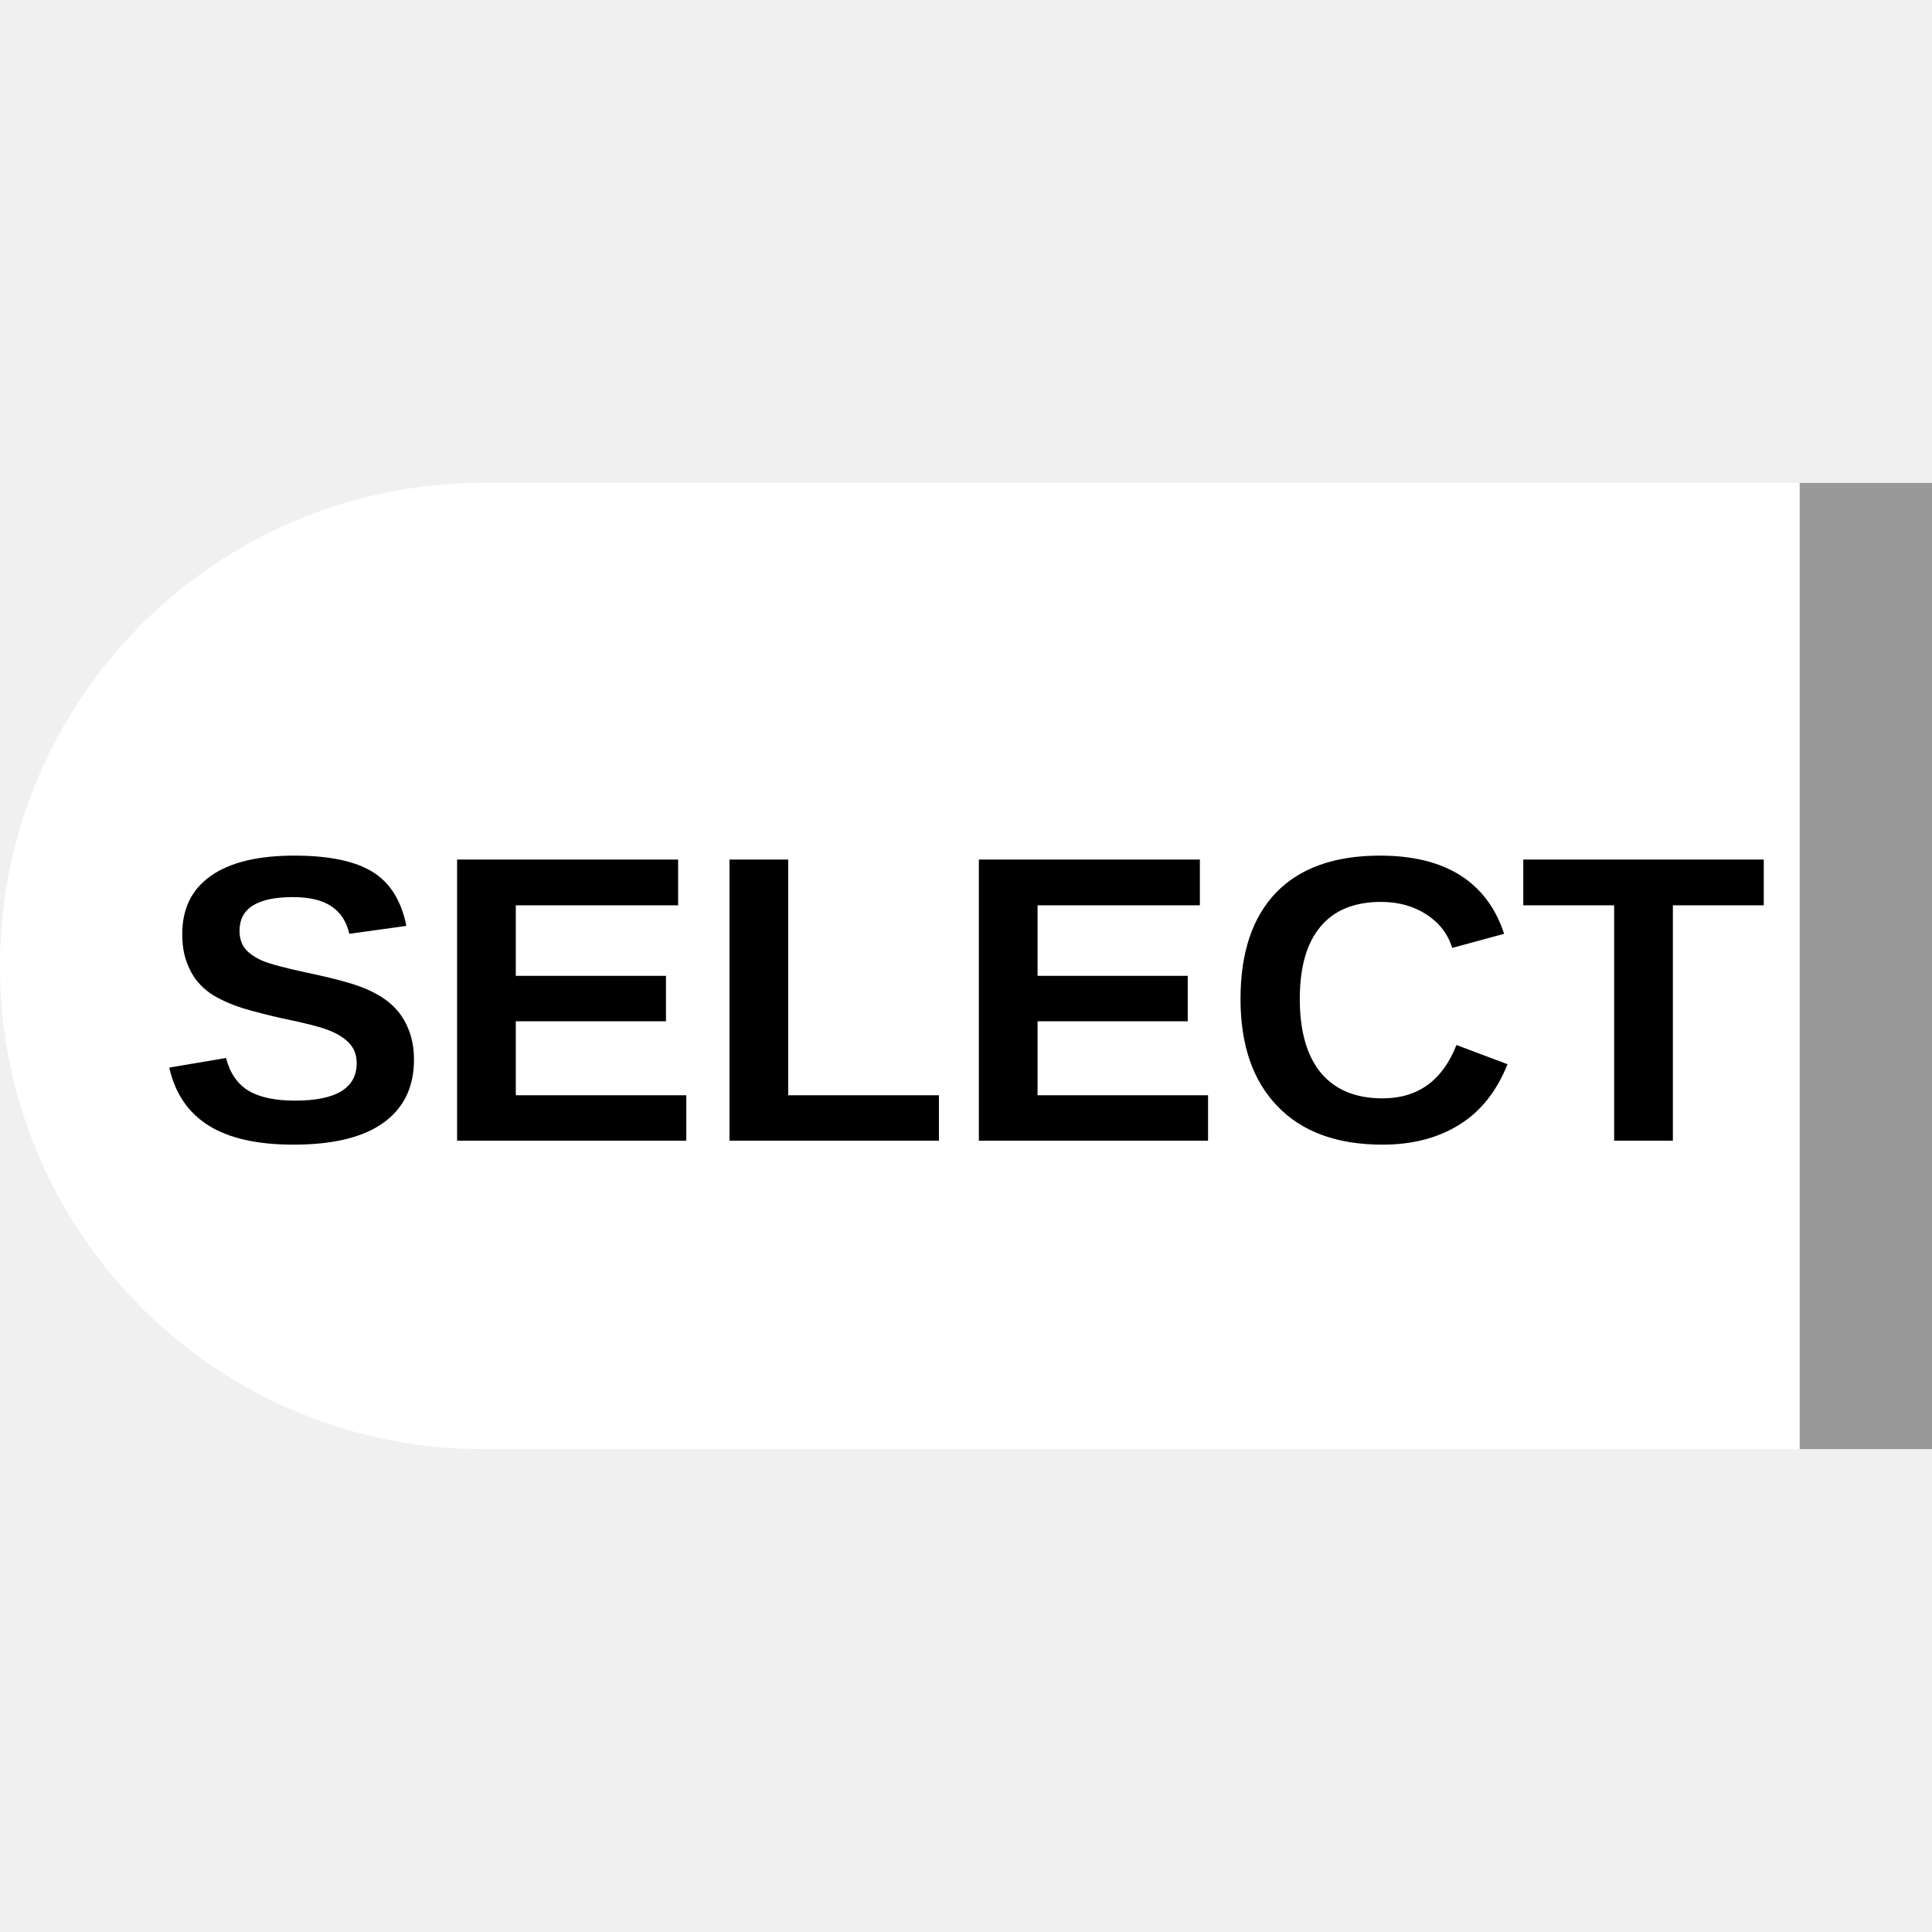
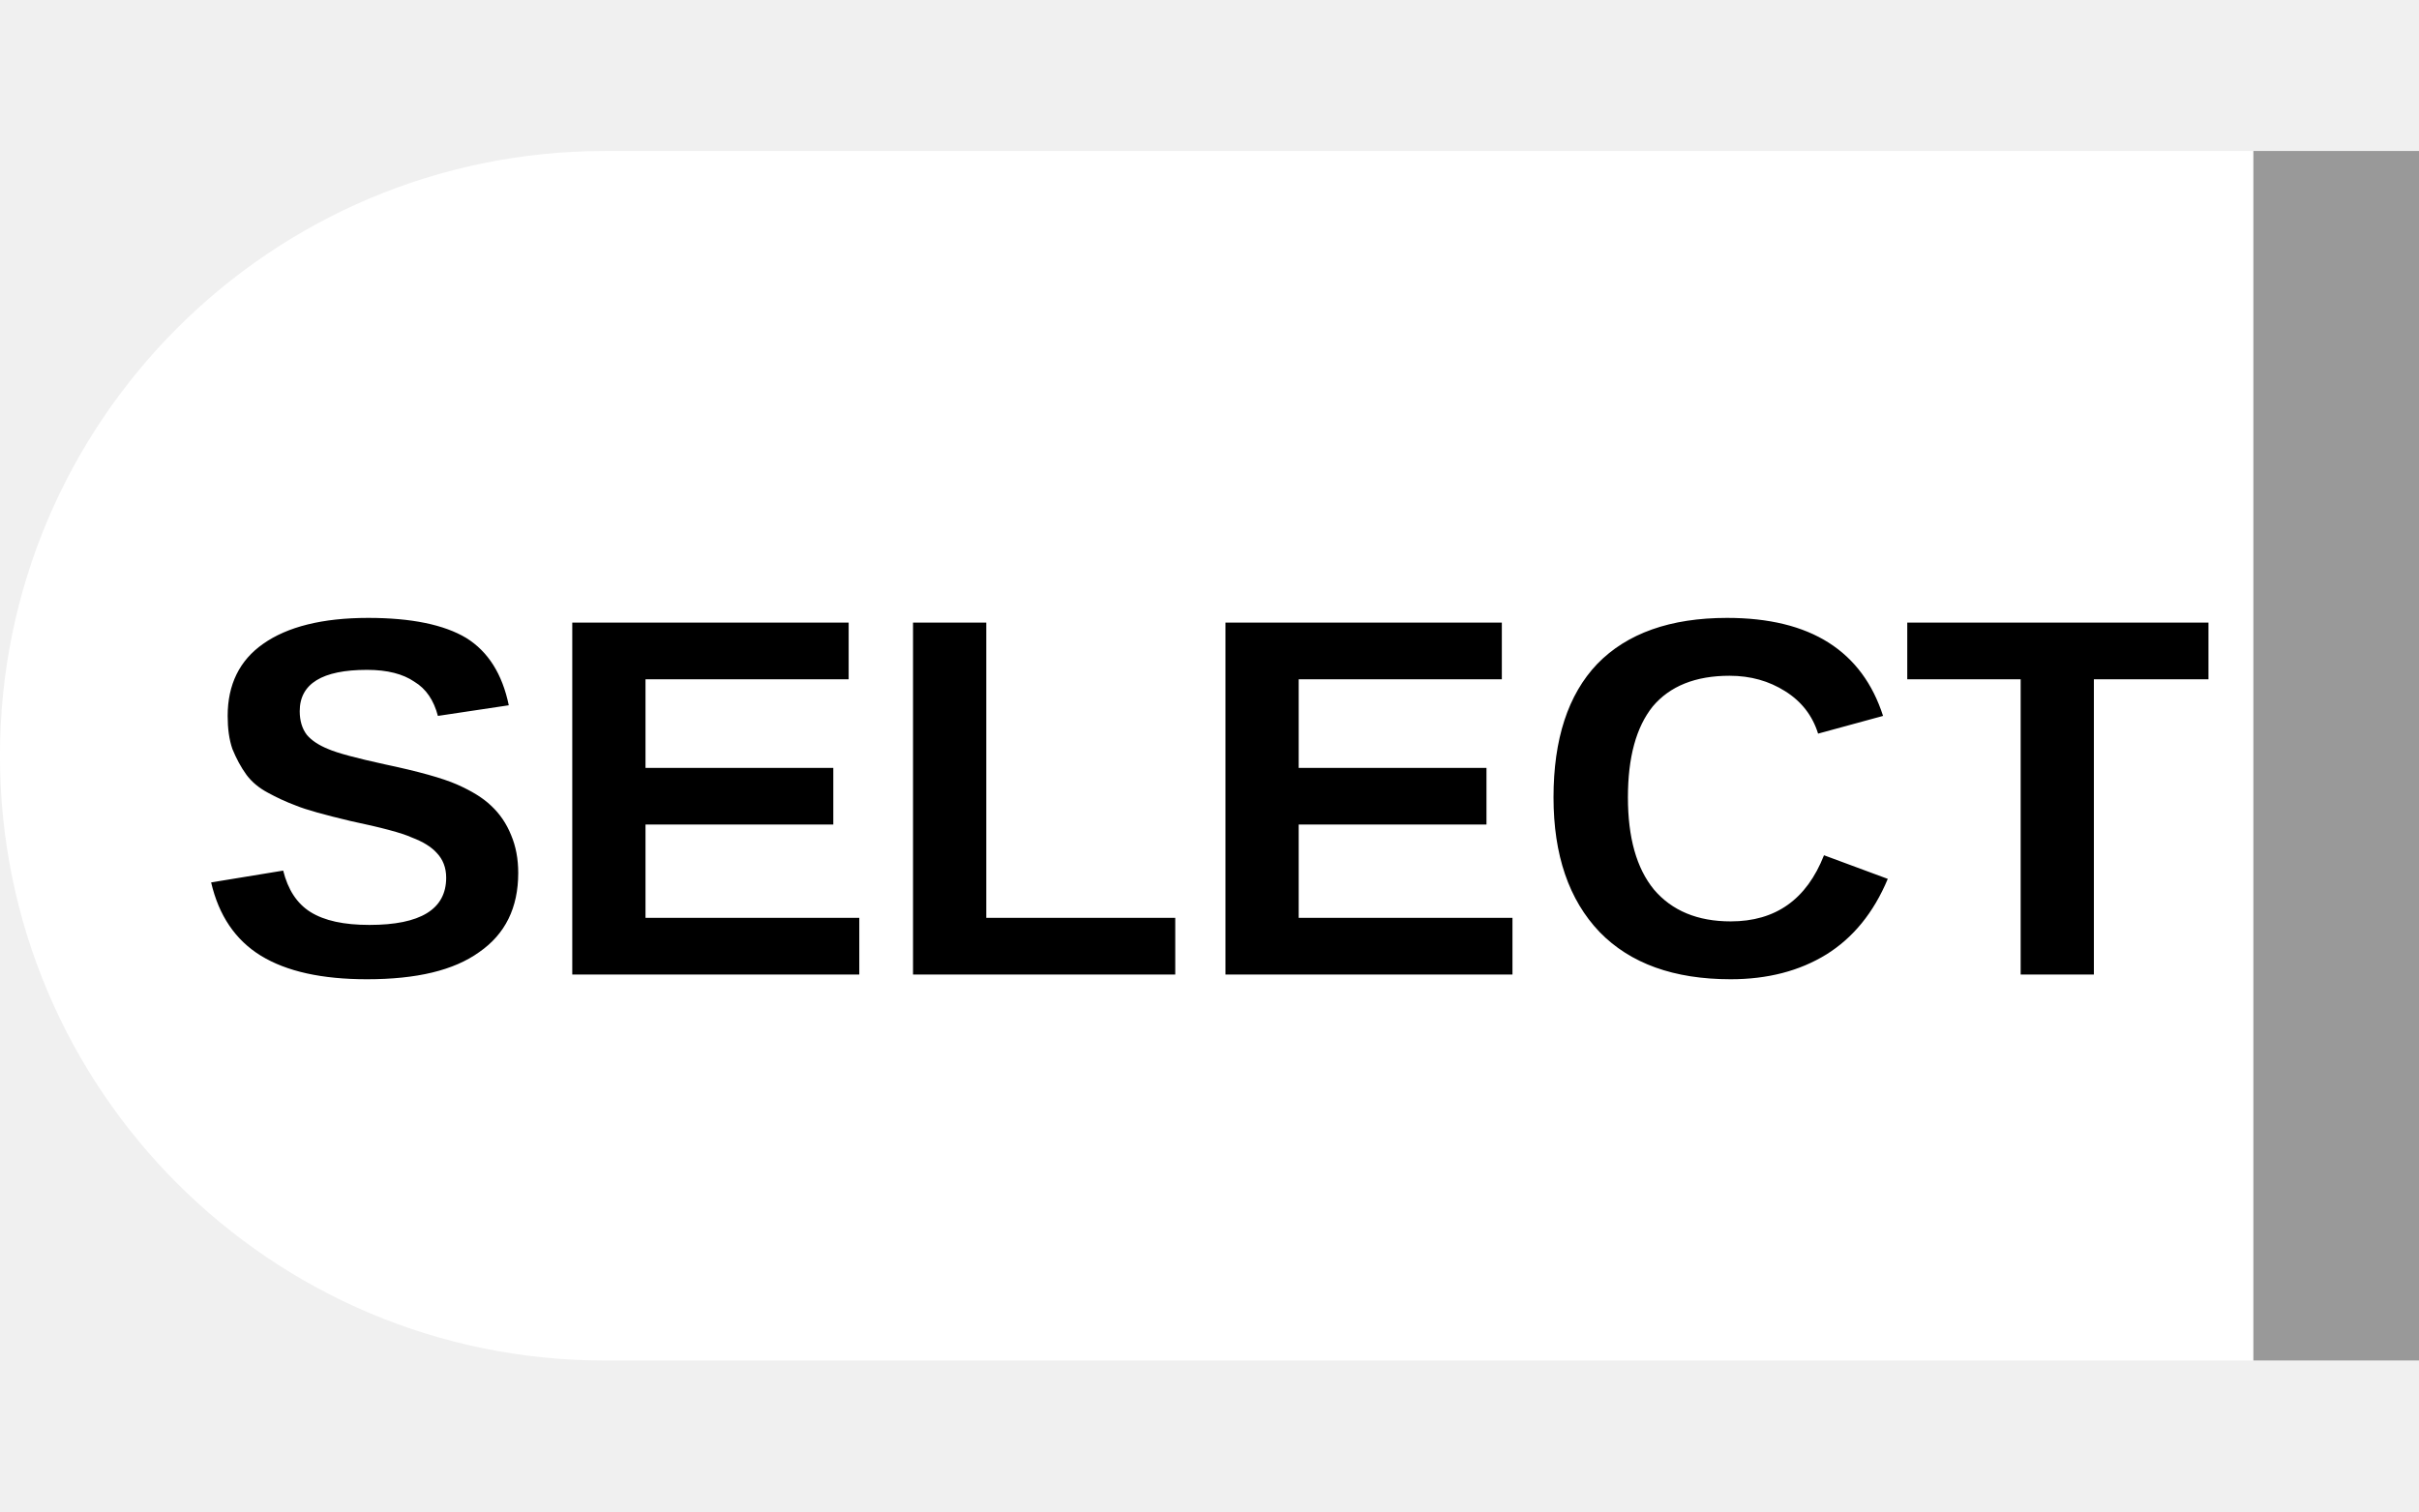
- <svg xmlns="http://www.w3.org/2000/svg" xml:space="preserve" width="32" height="32">
-   <path fill="#fff" d="M12.672 219.017a26.744 26.744 45 0 0 26.744 26.743h80.204v-53.487H39.416a26.744 26.744 135 0 0-26.744 26.744" style="stroke-width:.265;stroke-dasharray:none" transform="translate(-3.792 -49.532)scale(.29921)" />
-   <path d="M12.672 192.273h7.325v53.487h-7.325z" style="fill:#999;stroke-width:.222;stroke-dasharray:none" transform="matrix(-.29921 0 0 .29921 35.792 -49.532)" />
-   <text xml:space="preserve" x="21.387" y="228.688" style="font-style:normal;font-variant:normal;font-weight:700;font-stretch:normal;font-size:22.603px;font-family:Arial;-inkscape-font-specification:&quot;Arial Bold&quot;;fill:#000;stroke-width:1.887;stroke-dasharray:none" transform="translate(-3.792 -49.532)scale(.29921)">
-     <tspan x="21.387" y="228.688" style="font-style:normal;font-variant:normal;font-weight:700;font-stretch:normal;font-family:Arial;-inkscape-font-specification:&quot;Arial Bold&quot;;stroke-width:1.887">SELECT</tspan>
-   </text>
+ <svg xmlns="http://www.w3.org/2000/svg" xml:space="preserve" width="32" height="20" version="1.1" id="svg2">
+   <defs id="defs2" />
+   <g id="g2" transform="translate(0,-5.999927)">
+     <path fill="#ffffff" d="M -4.1088e-4,16 A 8.002,8.002 0 0 0 8.002,24.002 H 32 V 7.998 H 8.002 A 8.002,8.002 0 0 0 -4.1088e-4,16" style="stroke-width:0.079;stroke-dasharray:none" id="path1" />
+     <path d="M 32,7.998 H 29.809 V 24.002 h 2.192 z" style="fill:#999999;stroke-width:0.067;stroke-dasharray:none" id="path2" />
+     <text xml:space="preserve" x="2.607" y="18.894" style="font-style:normal;font-variant:normal;font-weight:700;font-stretch:normal;font-size:6.763px;font-family:Arial;-inkscape-font-specification:'Arial Bold';fill:#000000;stroke-width:0.564;stroke-dasharray:none" id="text2">
+       <tspan x="2.607" y="18.894" style="font-style:normal;font-variant:normal;font-weight:700;font-stretch:normal;font-family:Arial;-inkscape-font-specification:'Arial Bold';stroke-width:0.564" id="tspan2">SELECT</tspan>
+     </text>
+   </g>
</svg>
